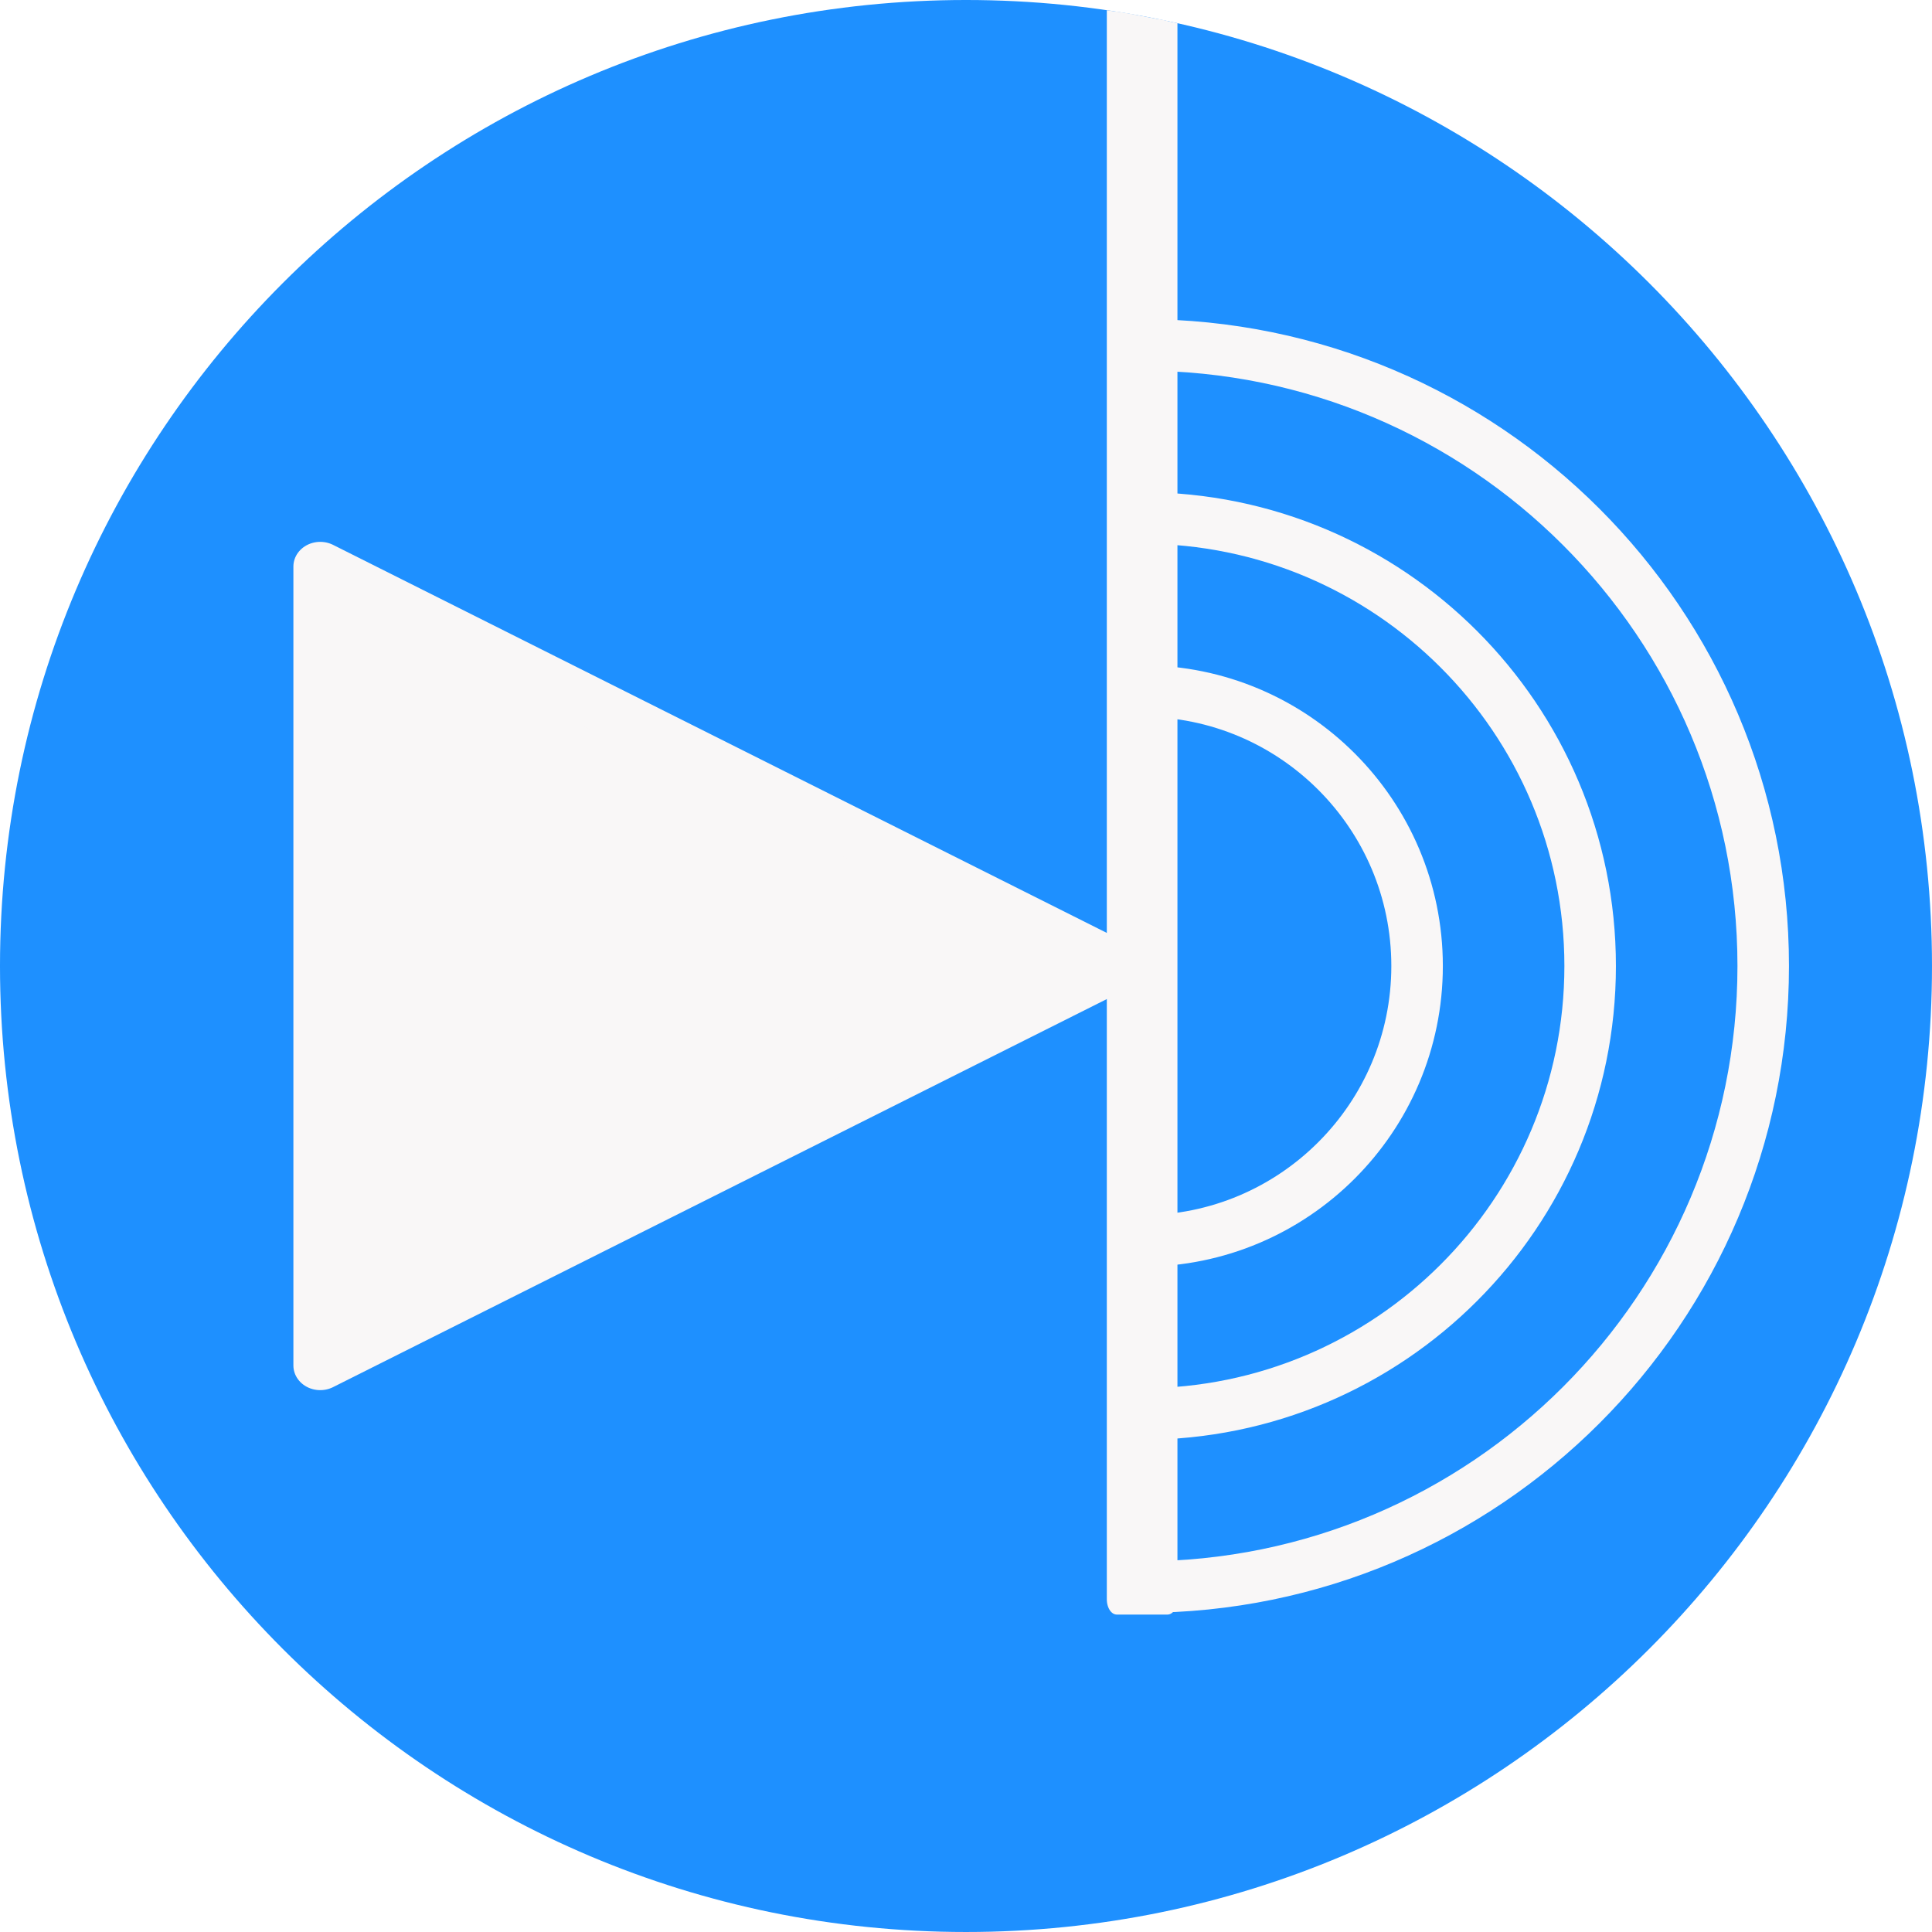
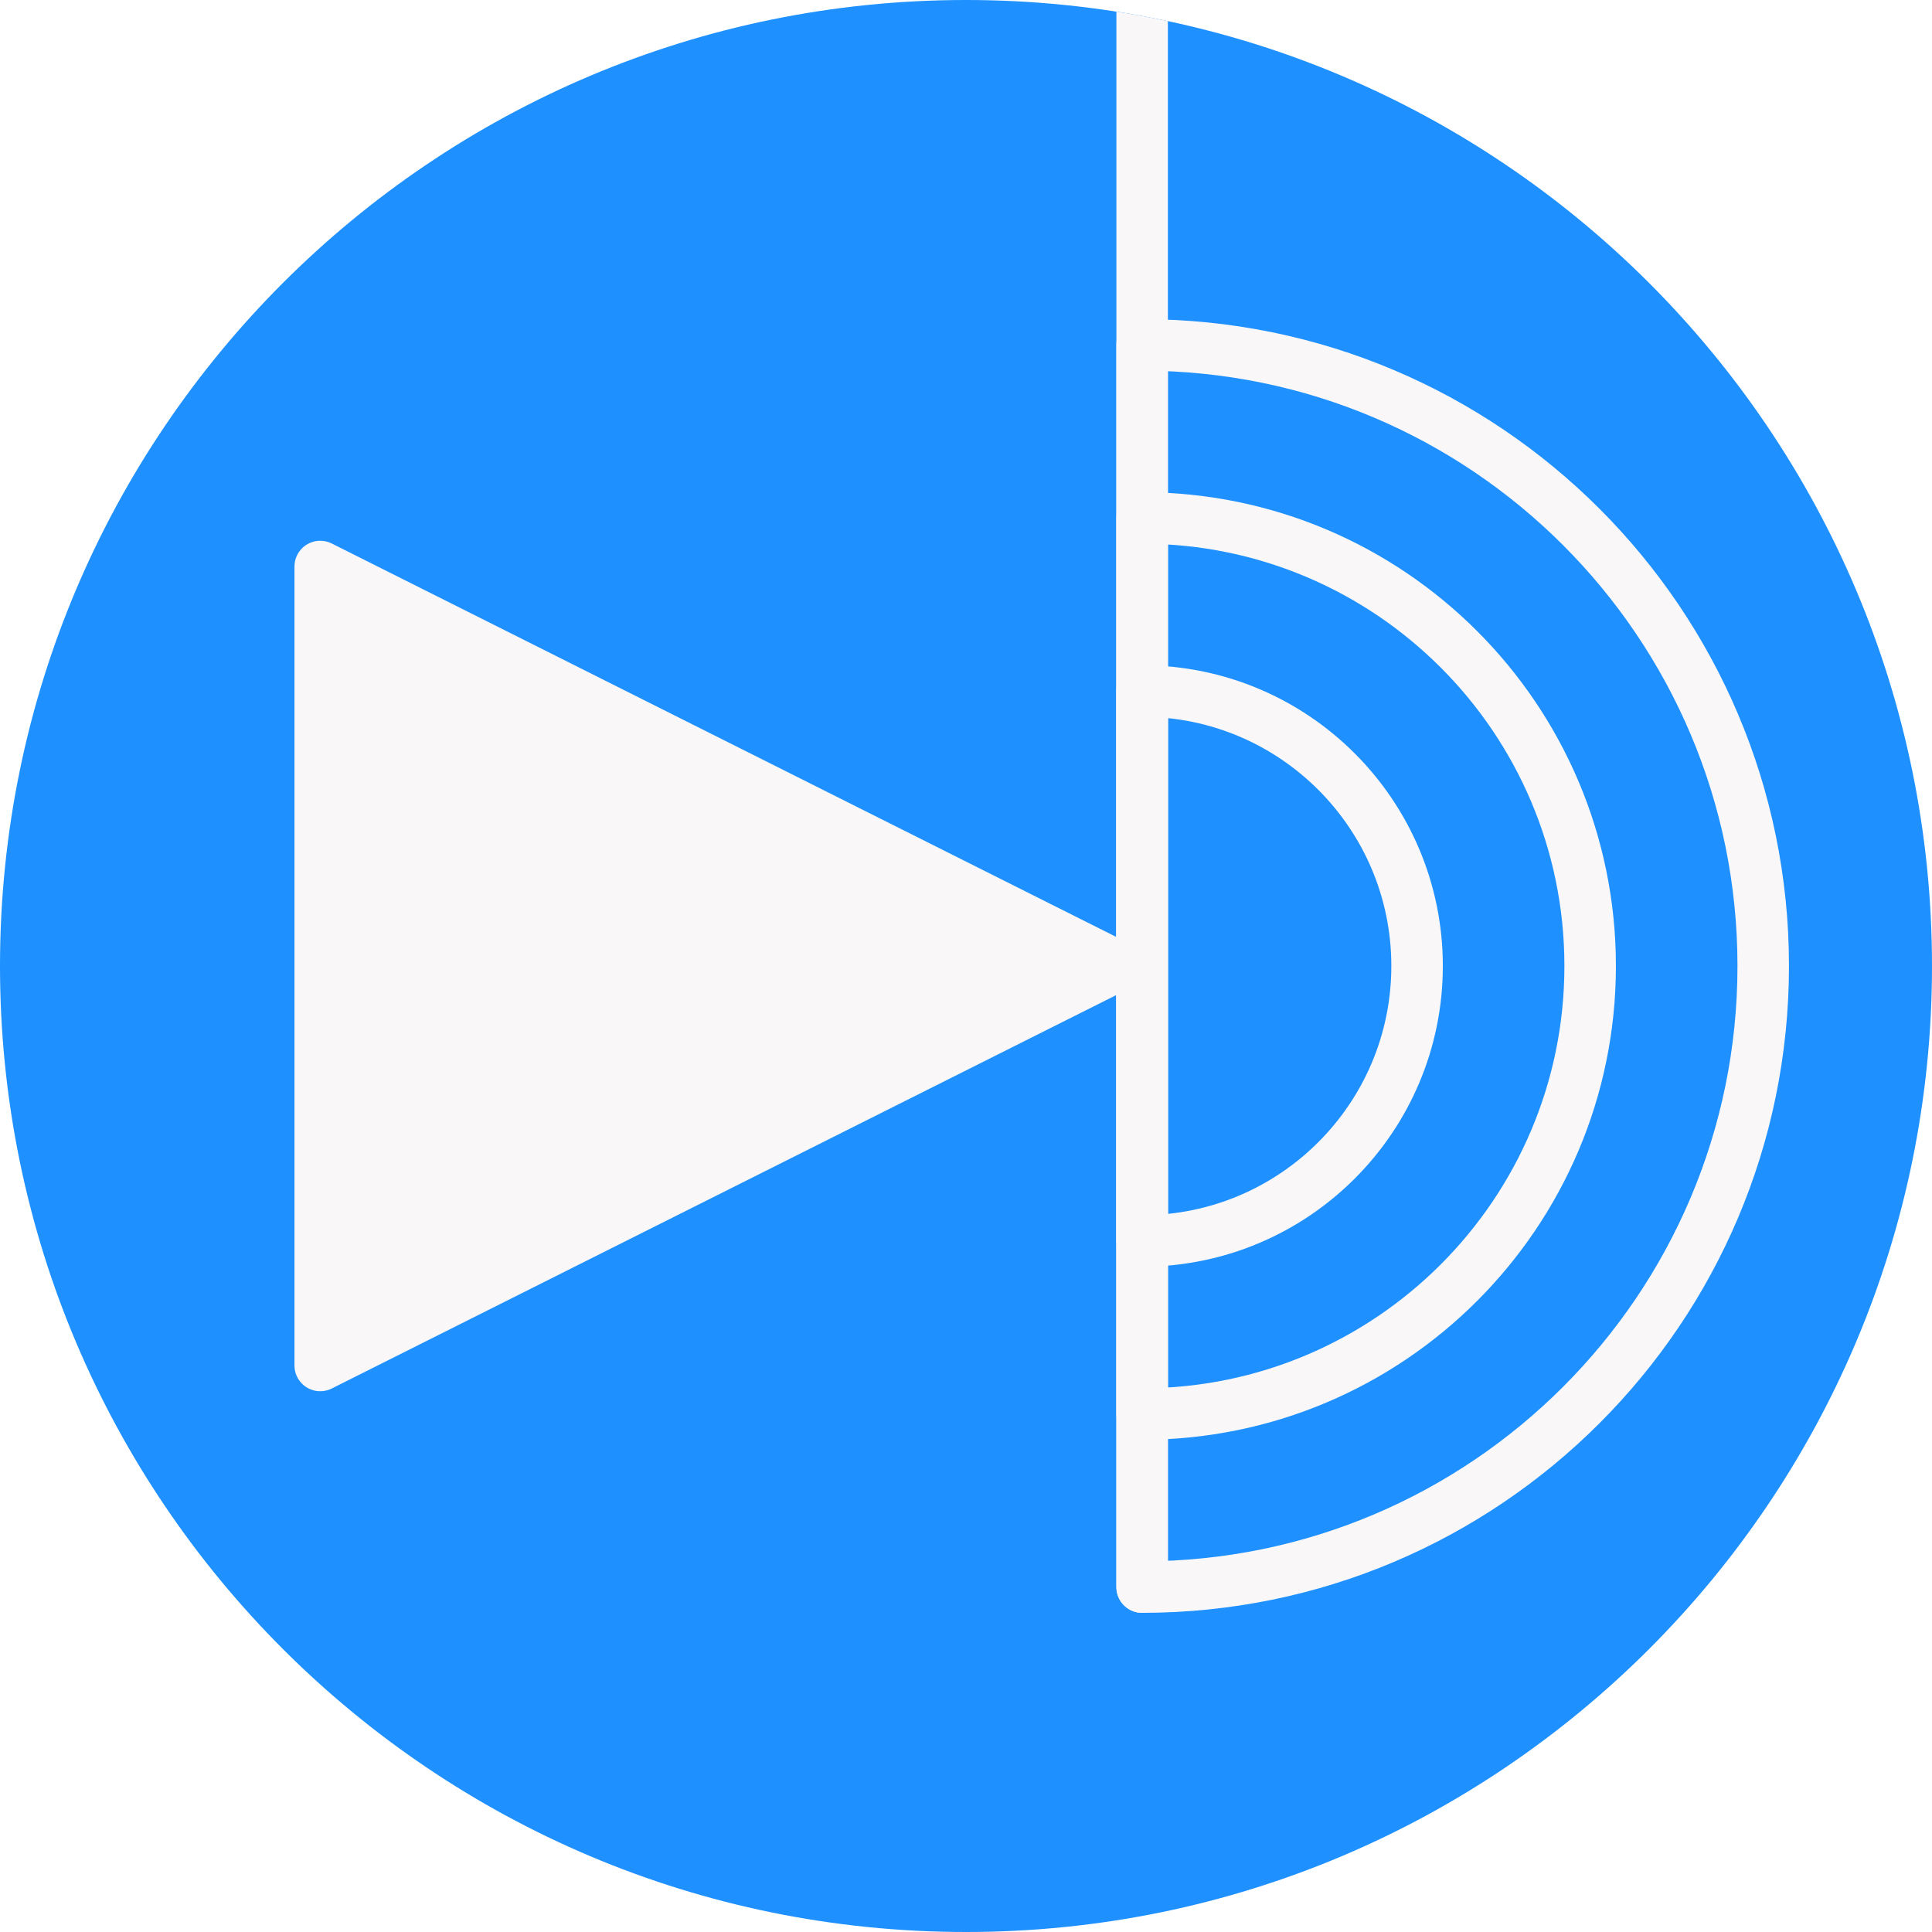
<svg xmlns="http://www.w3.org/2000/svg" width="100%" height="100%" viewBox="0 0 500 500" version="1.1" xml:space="preserve" style="fill-rule:evenodd;clip-rule:evenodd;stroke-linecap:round;stroke-linejoin:round;stroke-miterlimit:1.5;">
-   <g transform="matrix(1.15565,0,0,1.15565,-50.6608,-77.8267)">
-     <circle cx="260.165" cy="283.672" r="216.328" style="fill:rgb(30,144,255);" />
-     <clipPath id="_clip1">
-       <circle cx="260.165" cy="283.672" r="216.328" />
-     </clipPath>
-     <g clip-path="url(#_clip1)">
-       <g transform="matrix(4.74865e-17,0.759091,-0.825791,5.14895e-17,409.349,94.864)">
-         <path d="M248.729,139.771L366.582,355.781L130.877,355.781L248.729,139.771Z" style="fill:rgb(249,247,247);stroke:rgb(249,247,247);stroke-width:14.55px;" />
-       </g>
-       <g transform="matrix(0.865311,0,0,0.865311,43.8374,67.3443)">
-         <g transform="matrix(0.776074,0,0,0.776074,101.566,55.9815)">
-           <path d="M250,42.884C364.31,42.884 457.116,135.69 457.116,250C457.116,364.31 364.31,457.116 250,457.116L250,42.884Z" style="fill:none;stroke:rgb(249,247,247);stroke-width:17.18px;" />
-         </g>
-         <g transform="matrix(0.559817,0,0,0.559817,155.63,110.046)">
-           <path d="M250,42.884C364.31,42.884 457.116,135.69 457.116,250C457.116,364.31 364.31,457.116 250,457.116L250,42.884Z" style="fill:none;stroke:rgb(249,247,247);stroke-width:23.82px;" />
-         </g>
-         <g transform="matrix(0.343559,0,0,0.343559,209.695,164.11)">
-           <path d="M250,42.884C364.31,42.884 457.116,135.69 457.116,250C457.116,364.31 364.31,457.116 250,457.116L250,42.884Z" style="fill:none;stroke:rgb(249,247,247);stroke-width:38.81px;" />
-         </g>
-         <g transform="matrix(0.787568,0,0,1.20925,125.765,-92.2119)">
-           <rect x="207.286" y="76.256" width="16.677" height="342.28" style="fill:rgb(249,247,247);stroke:rgb(249,247,247);stroke-width:6.53px;" />
-         </g>
+   <circle cx="250" cy="250" r="250" style="fill:#1e90ff;" />
+   <clipPath id="_clip1">
+     <circle cx="250" cy="250" r="250" />
+   </clipPath>
+   <g clip-path="url(#_clip1)">
+     <g>
+       <path d="M289.017,250l-206.144,103.386l-0,-206.772l206.144,103.386Z" style="fill:#f9f7f7;stroke:#f9f7f7;stroke-width:13.33px;" />
+       <g>
+         <path d="M295.584,89.263c88.714,-0 160.738,72.024 160.738,160.737c-0,88.713 -72.024,160.737 -160.738,160.737l0,-321.474Z" style="fill:none;stroke:#f9f7f7;stroke-width:13.33px;" />
+         <path d="M295.584,134.053c63.993,0 115.947,51.954 115.947,115.947c0,63.993 -51.954,115.947 -115.947,115.947l0,-231.894Z" style="fill:none;stroke:#f9f7f7;stroke-width:13.33px;" />
+         <path d="M295.584,178.843c39.273,0 71.157,31.885 71.157,71.157c-0,39.272 -31.884,71.157 -71.157,71.157l0,-142.314Z" style="fill:none;stroke:#f9f7f7;stroke-width:13.33px;" />
+         <path d="M295.584,0l0,410.737" style="fill:none;stroke:#f9f7f7;stroke-width:13.33px;" />
      </g>
    </g>
  </g>
</svg>
